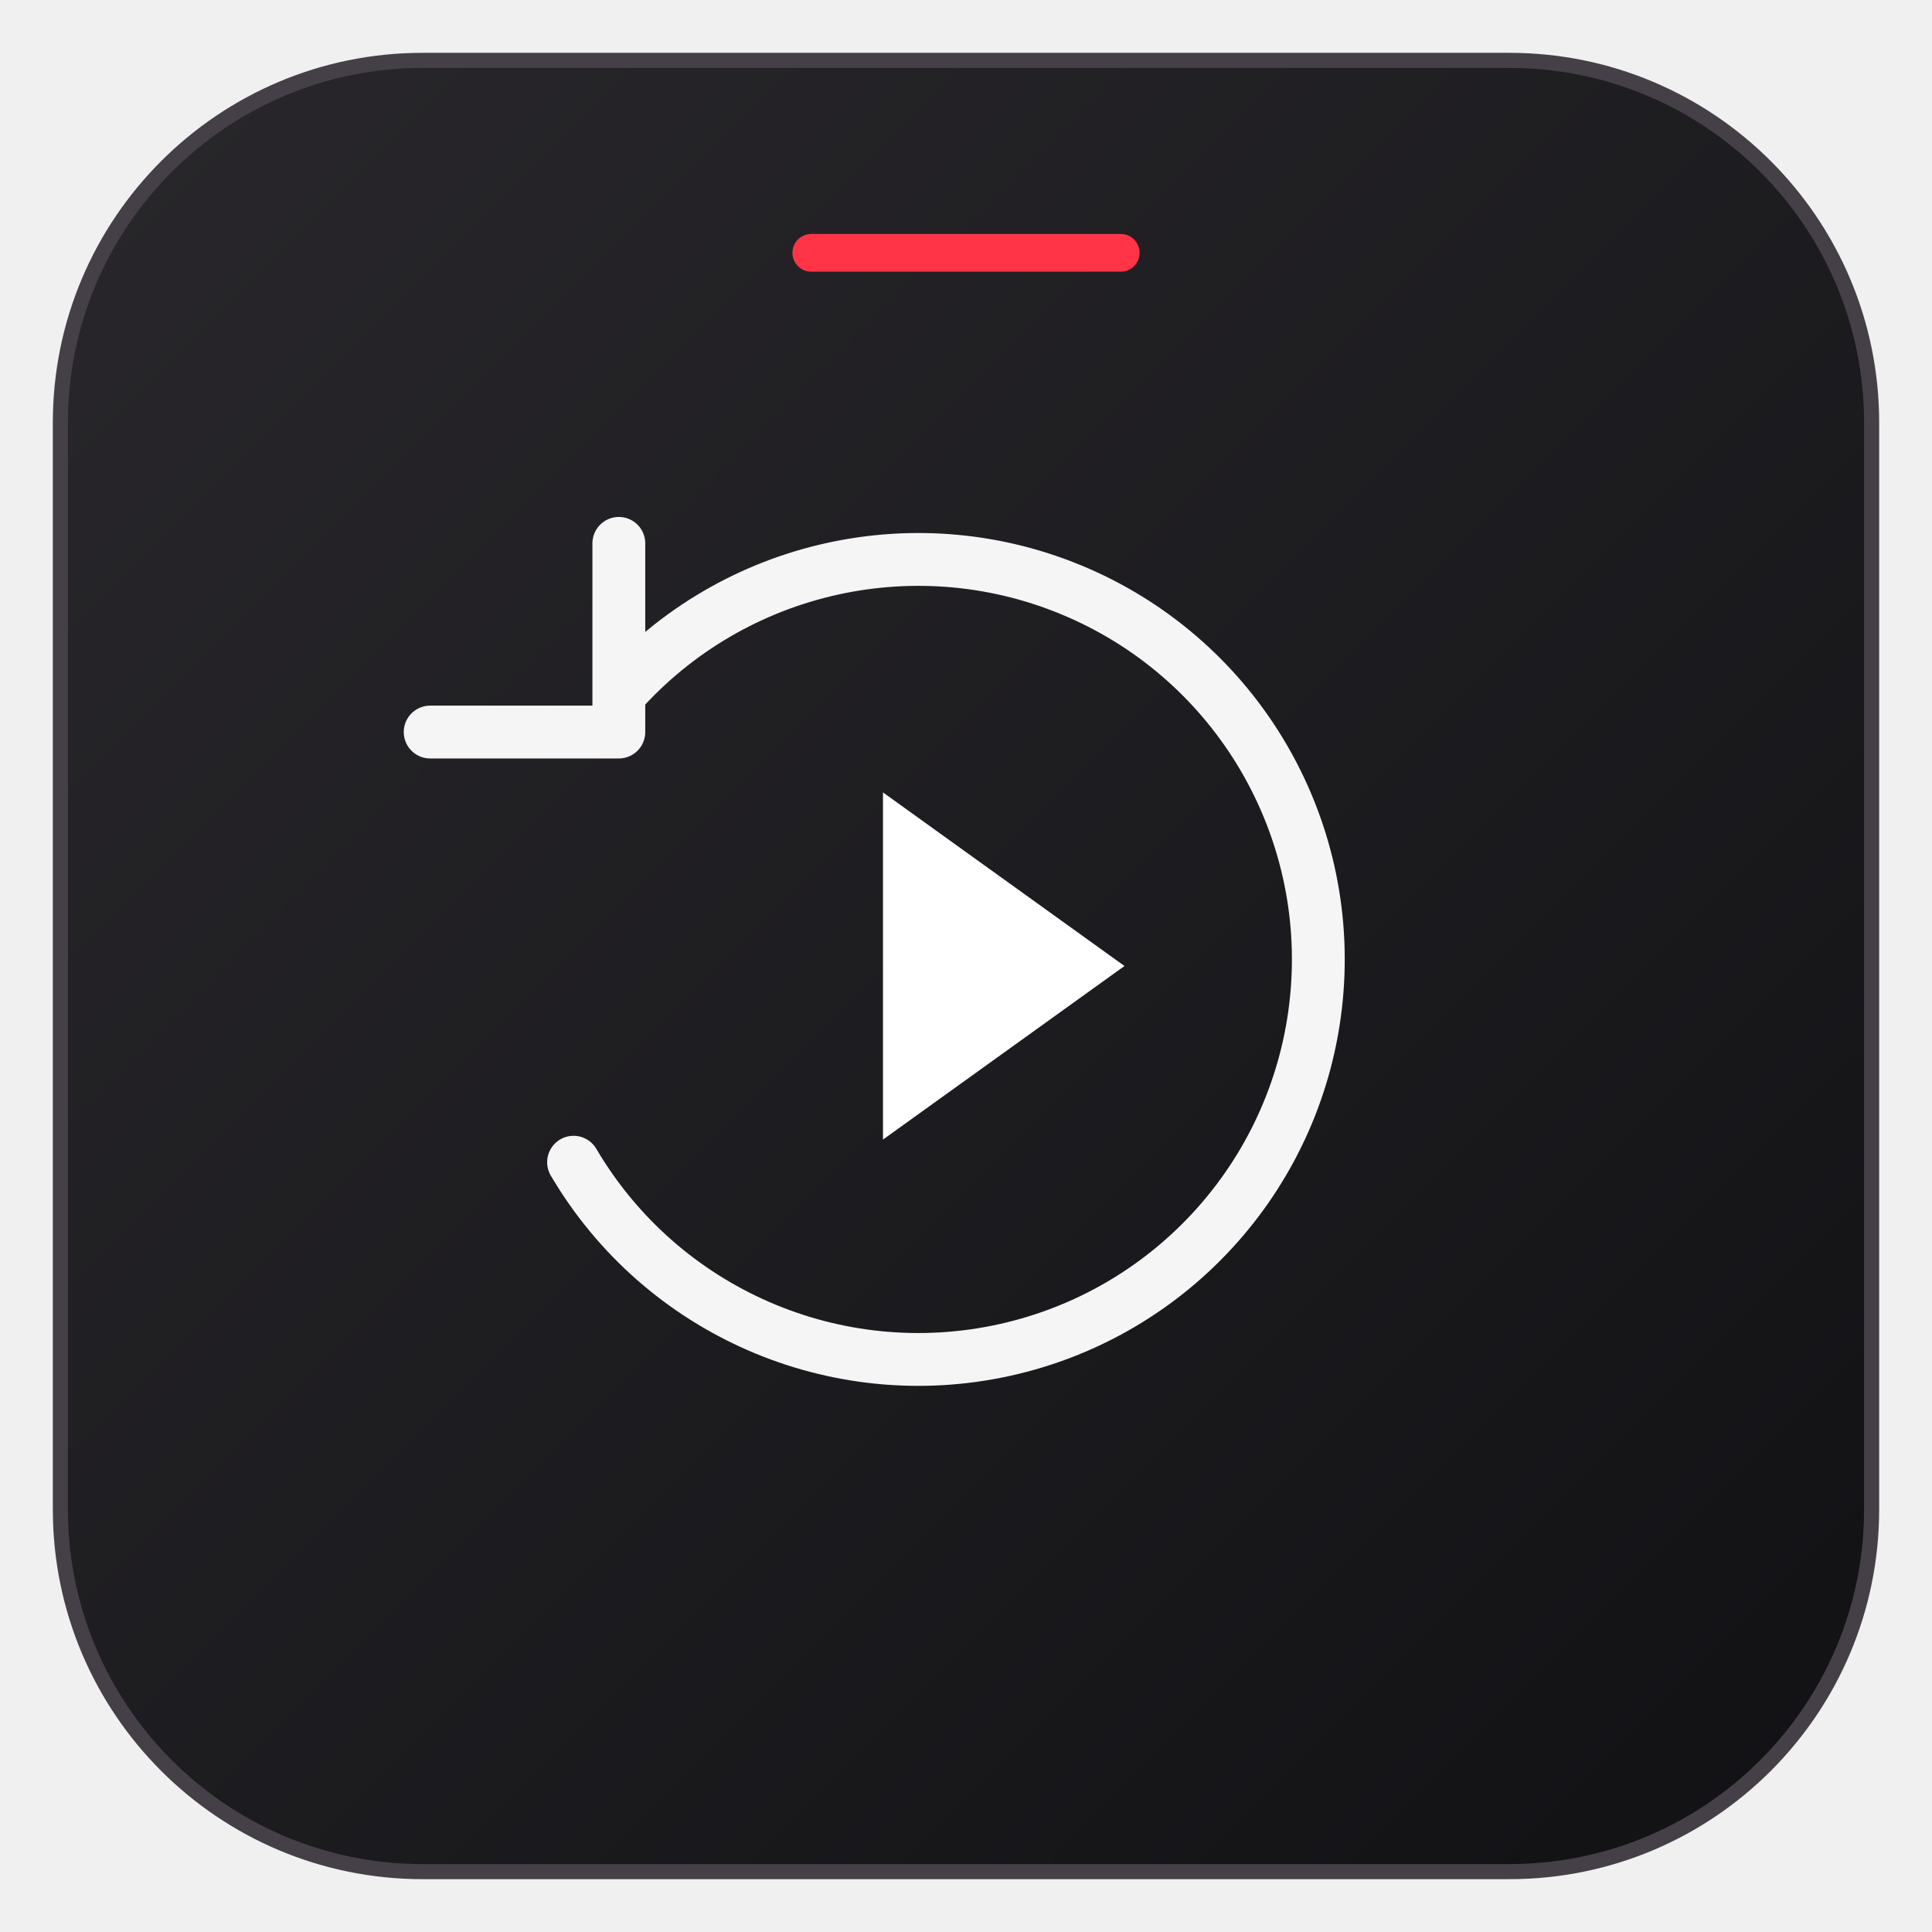
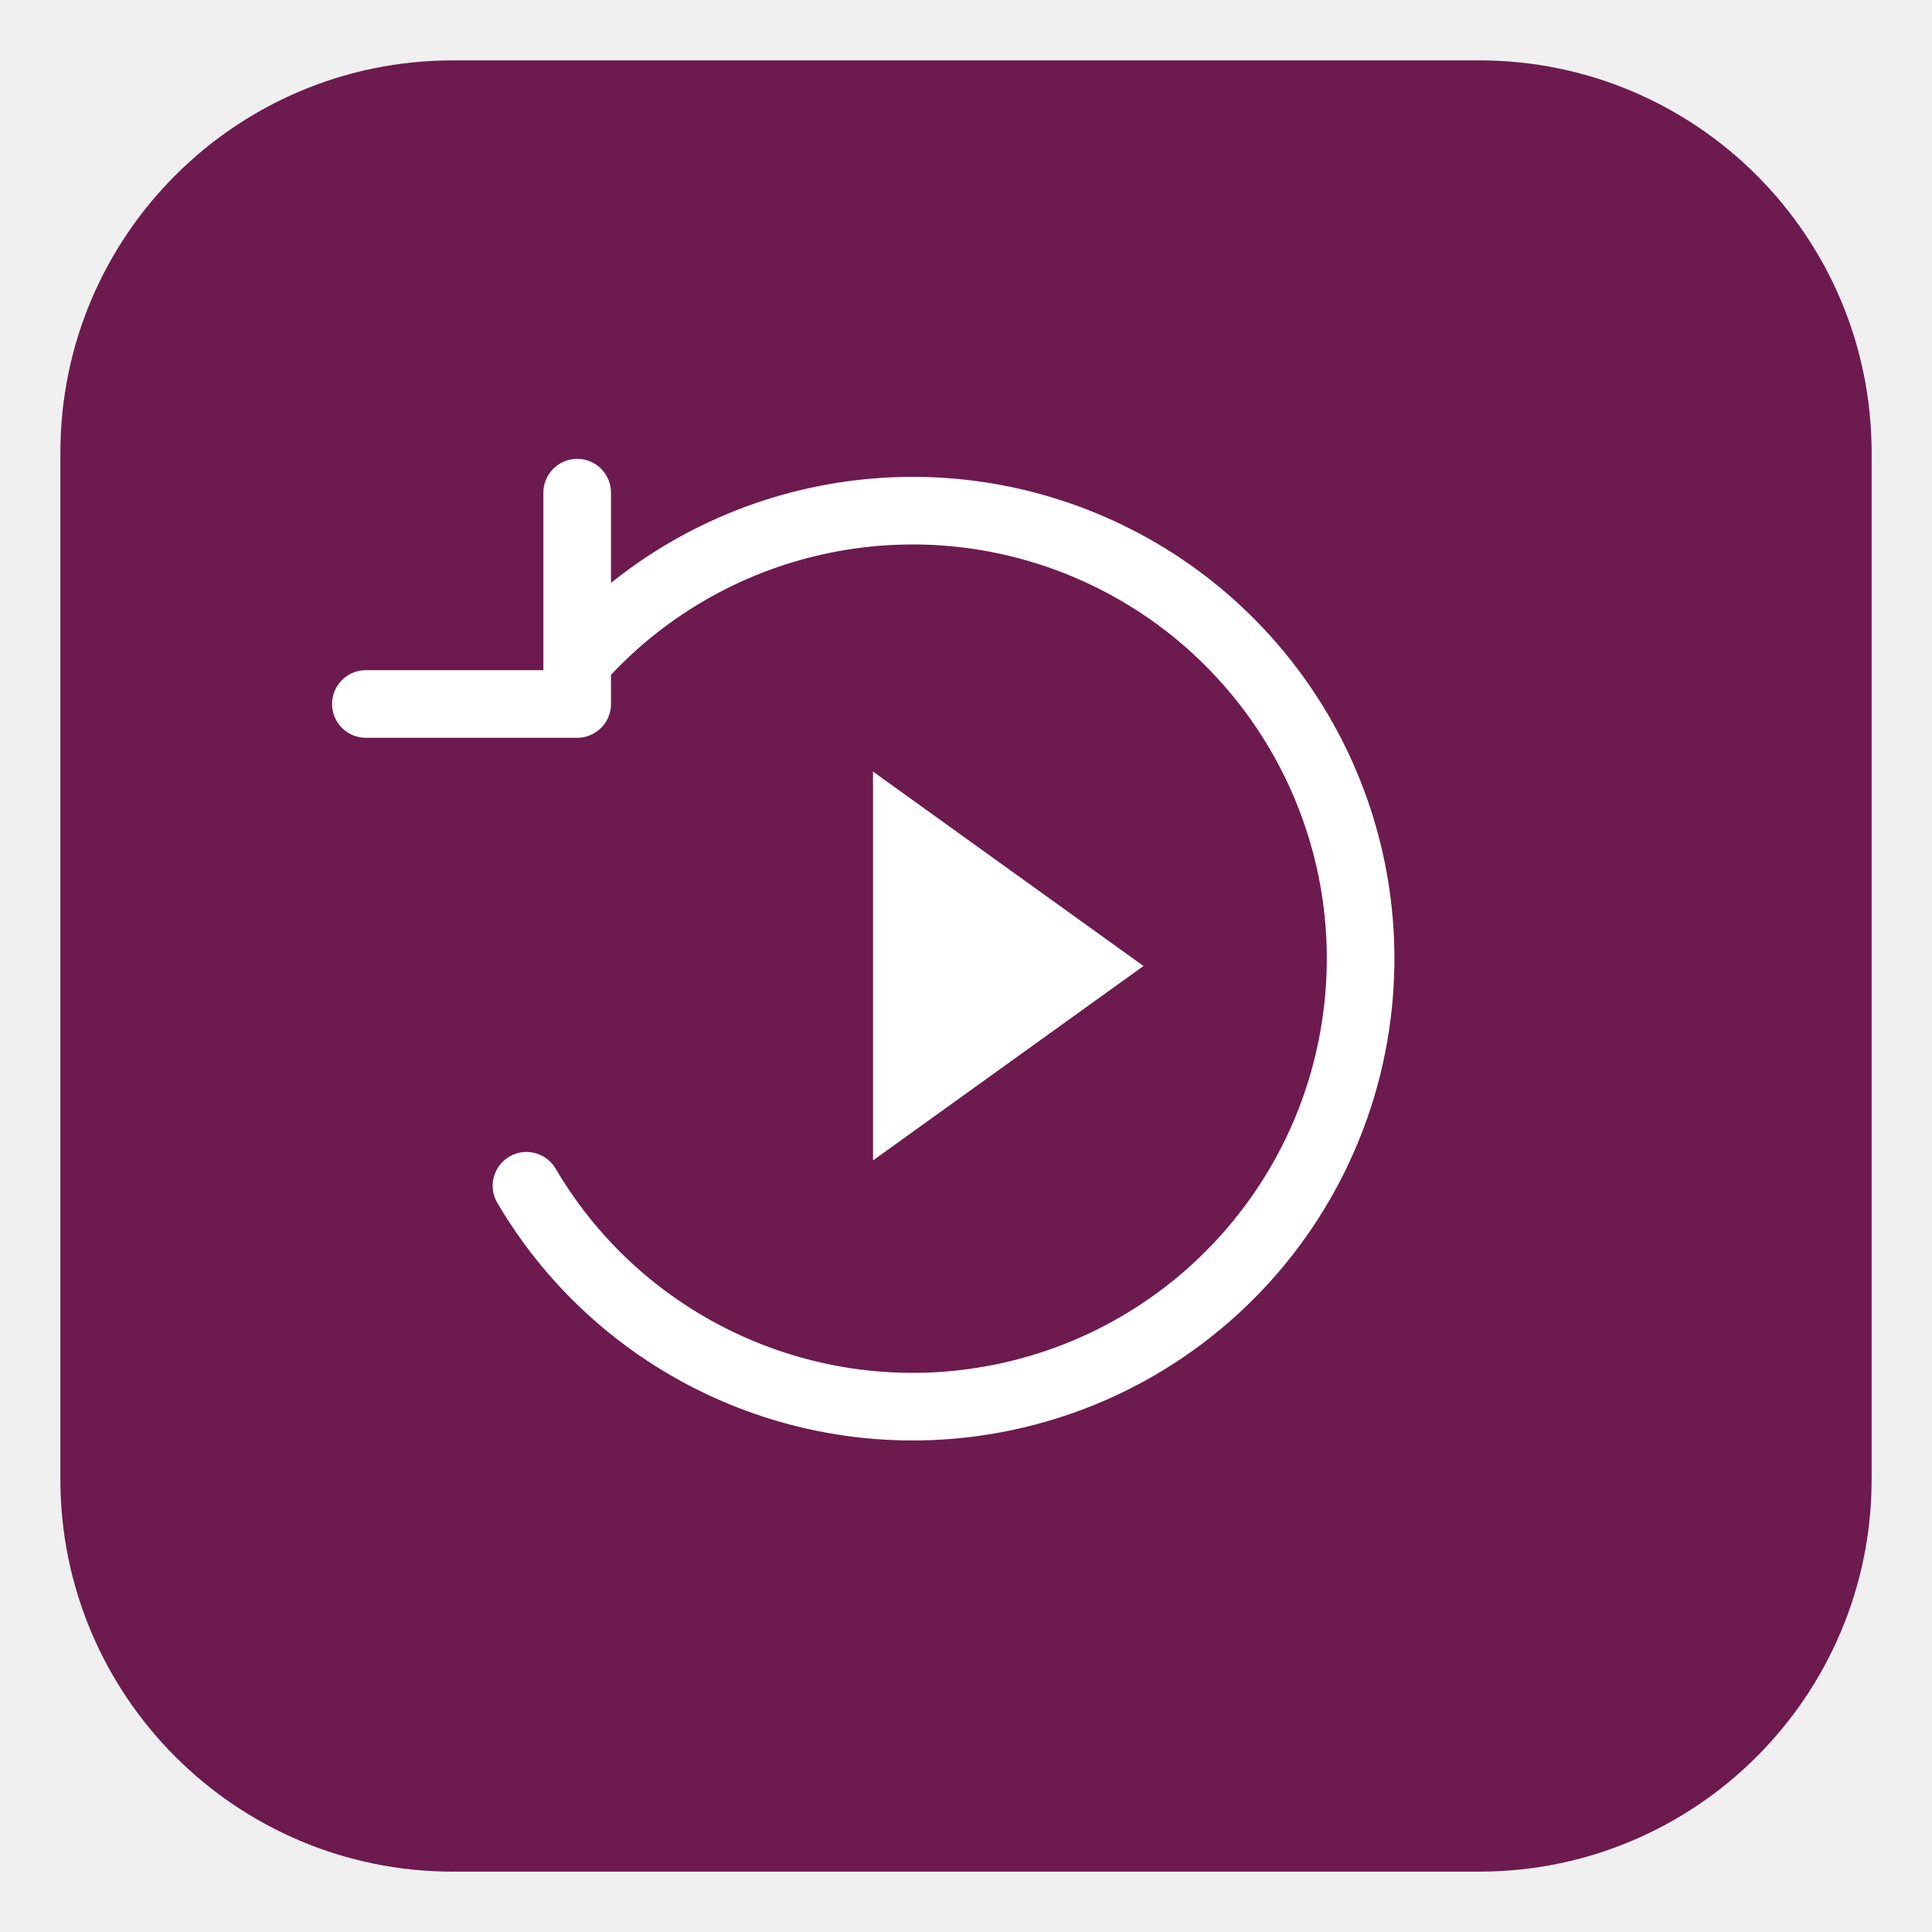
<svg xmlns="http://www.w3.org/2000/svg" width="512" height="512" viewBox="0 0 256 256">
-   <defs>
-     <linearGradient id="bg" x2="1" y2="1">
-       <stop stop-color="#29272b" />
-       <stop offset="1" stop-color="#111114" />
-     </linearGradient>
-   </defs>
-   <rect x="8" y="8" width="240" height="240" rx="48" fill="url(#bg)" stroke="#454047" stroke-width="2" />
-   <rect x="105" y="31" width="46" height="5" rx="2.5" fill="#ff3547" />
-   <g fill="none" stroke="#f6f5f6" stroke-width="7" stroke-linecap="round" stroke-linejoin="round">
+   <rect x="8" y="8" width="240" height="240" rx="52" fill="#6d1a4f" />
+   <g transform="translate(128 128) scale(1.12) translate(-128 -128)" fill="none" stroke="white" stroke-width="8" stroke-linecap="round" stroke-linejoin="round">
    <path d="M82 92a53 53 0 1 1-6 62M82 72v25H57" />
    <path d="m117 105 32 23-32 23z" fill="white" stroke="none" />
  </g>
</svg>
